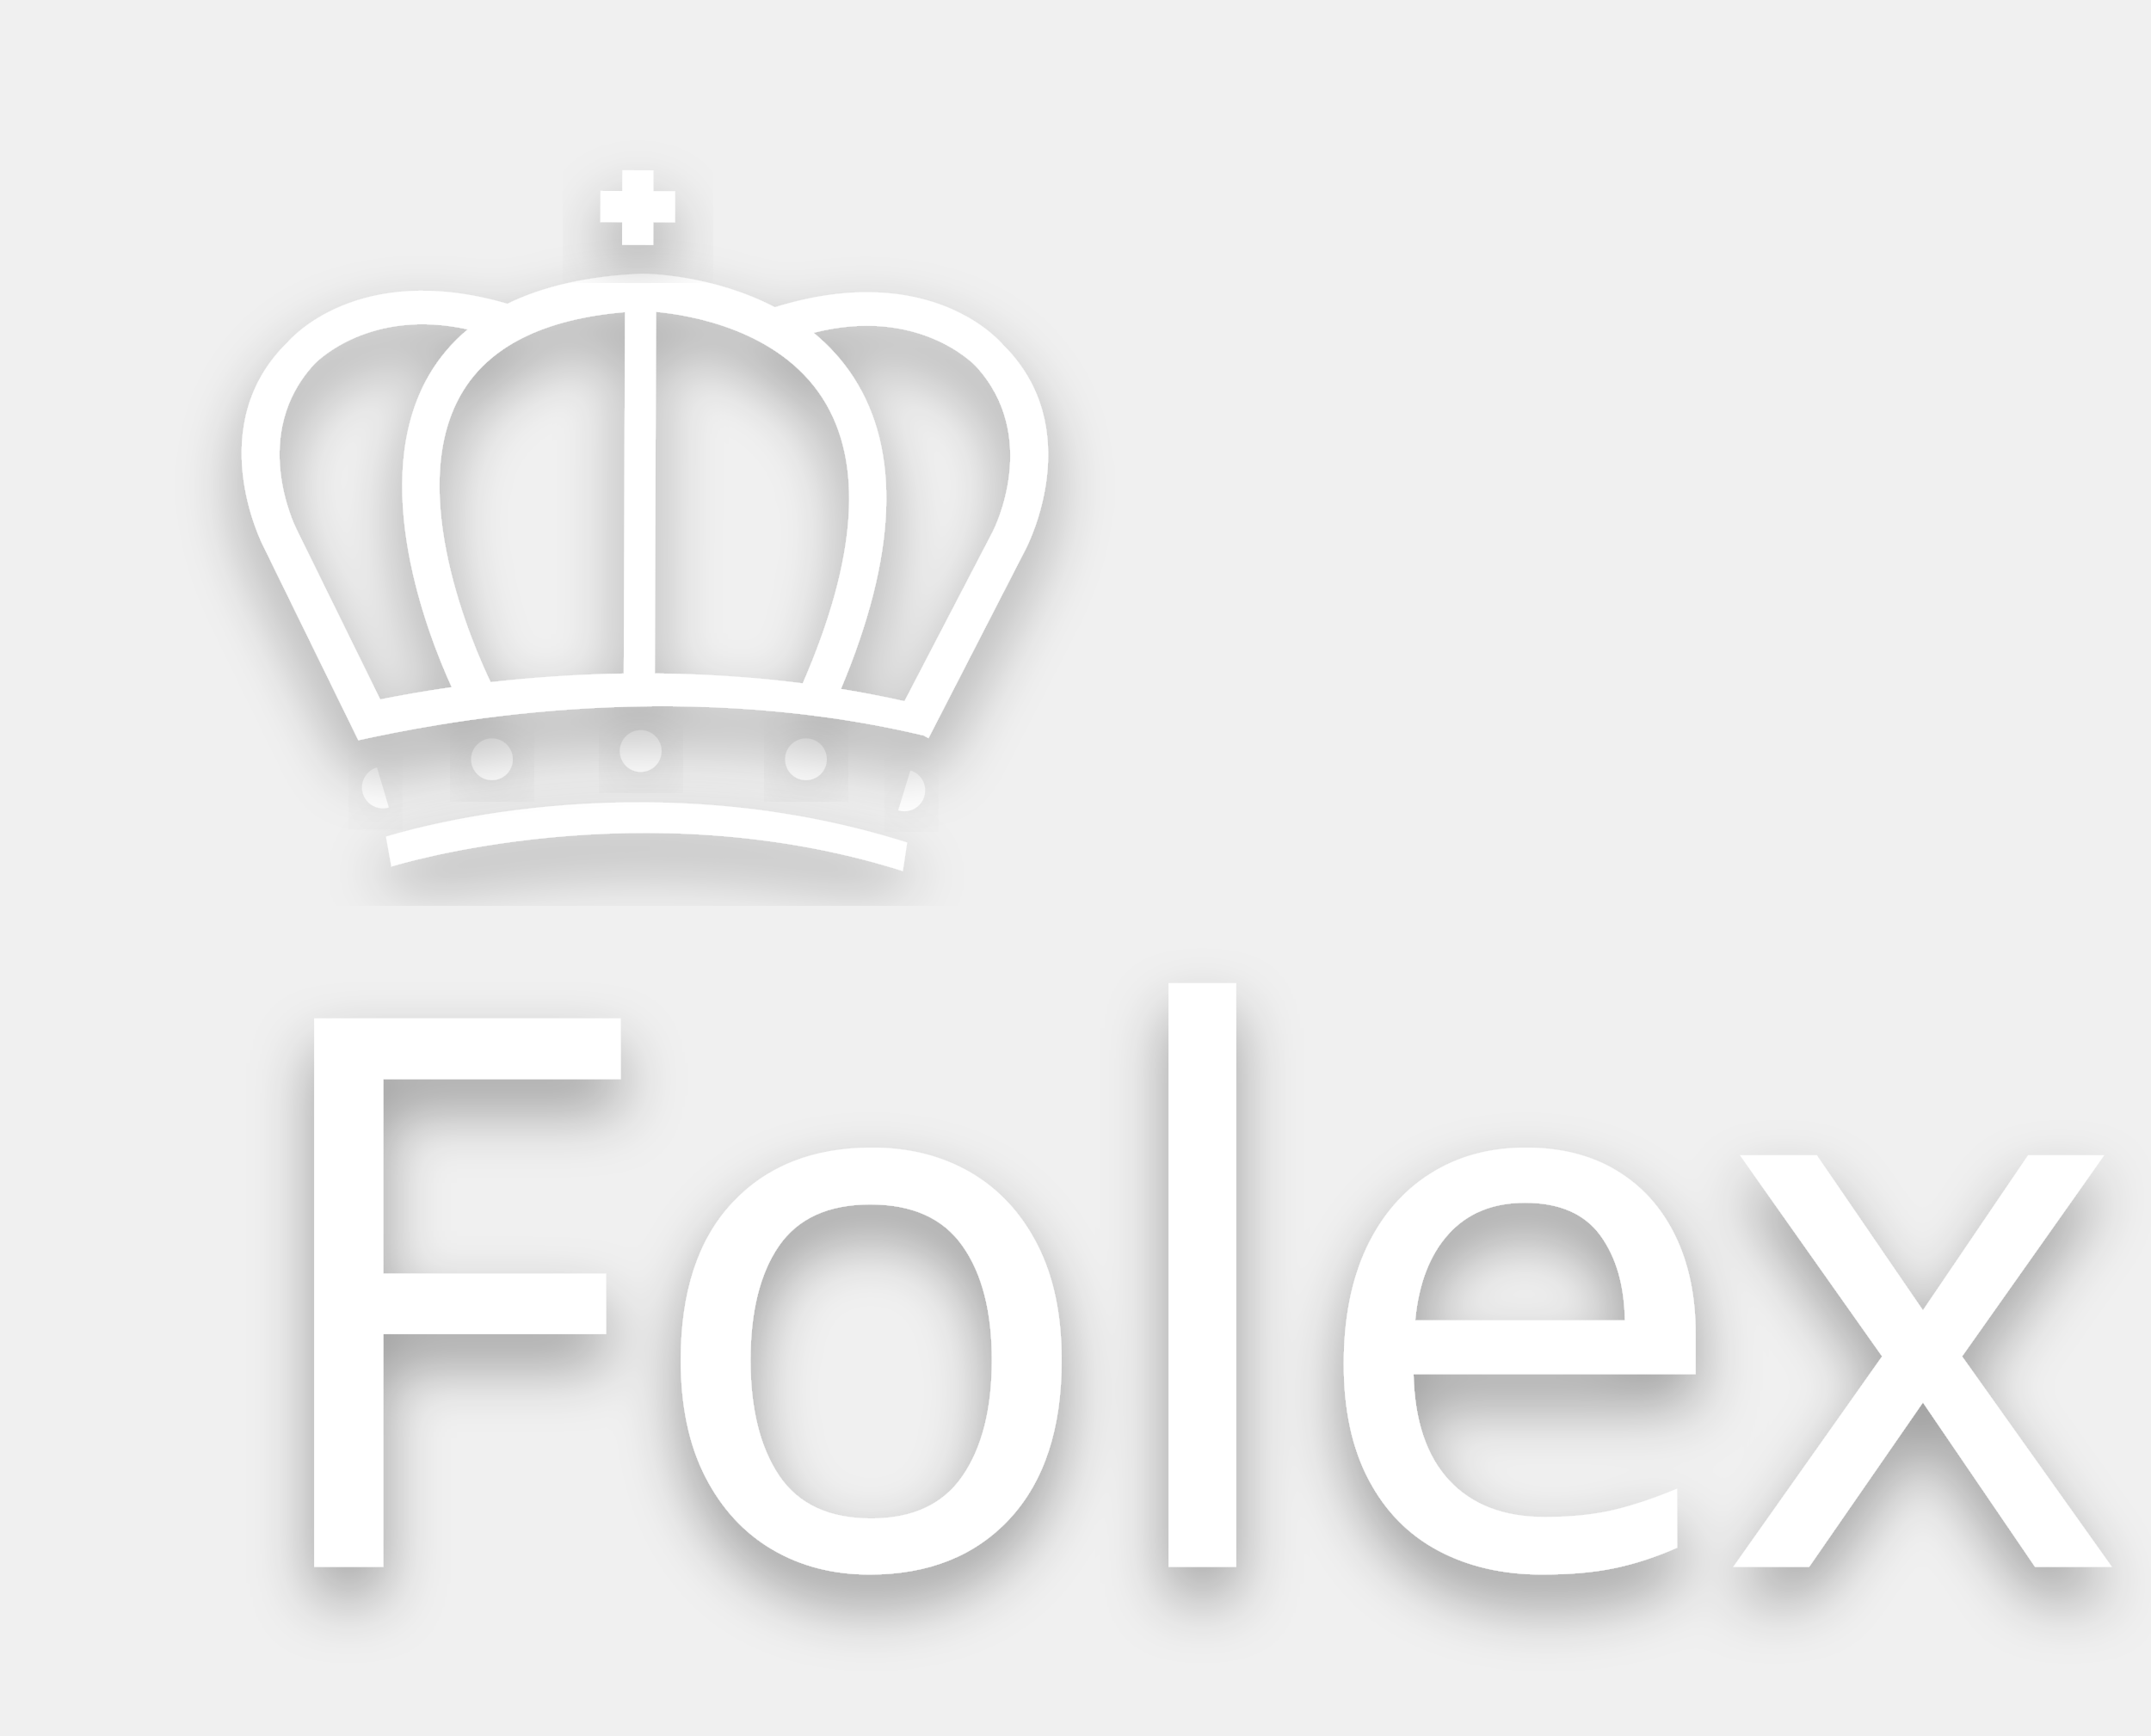
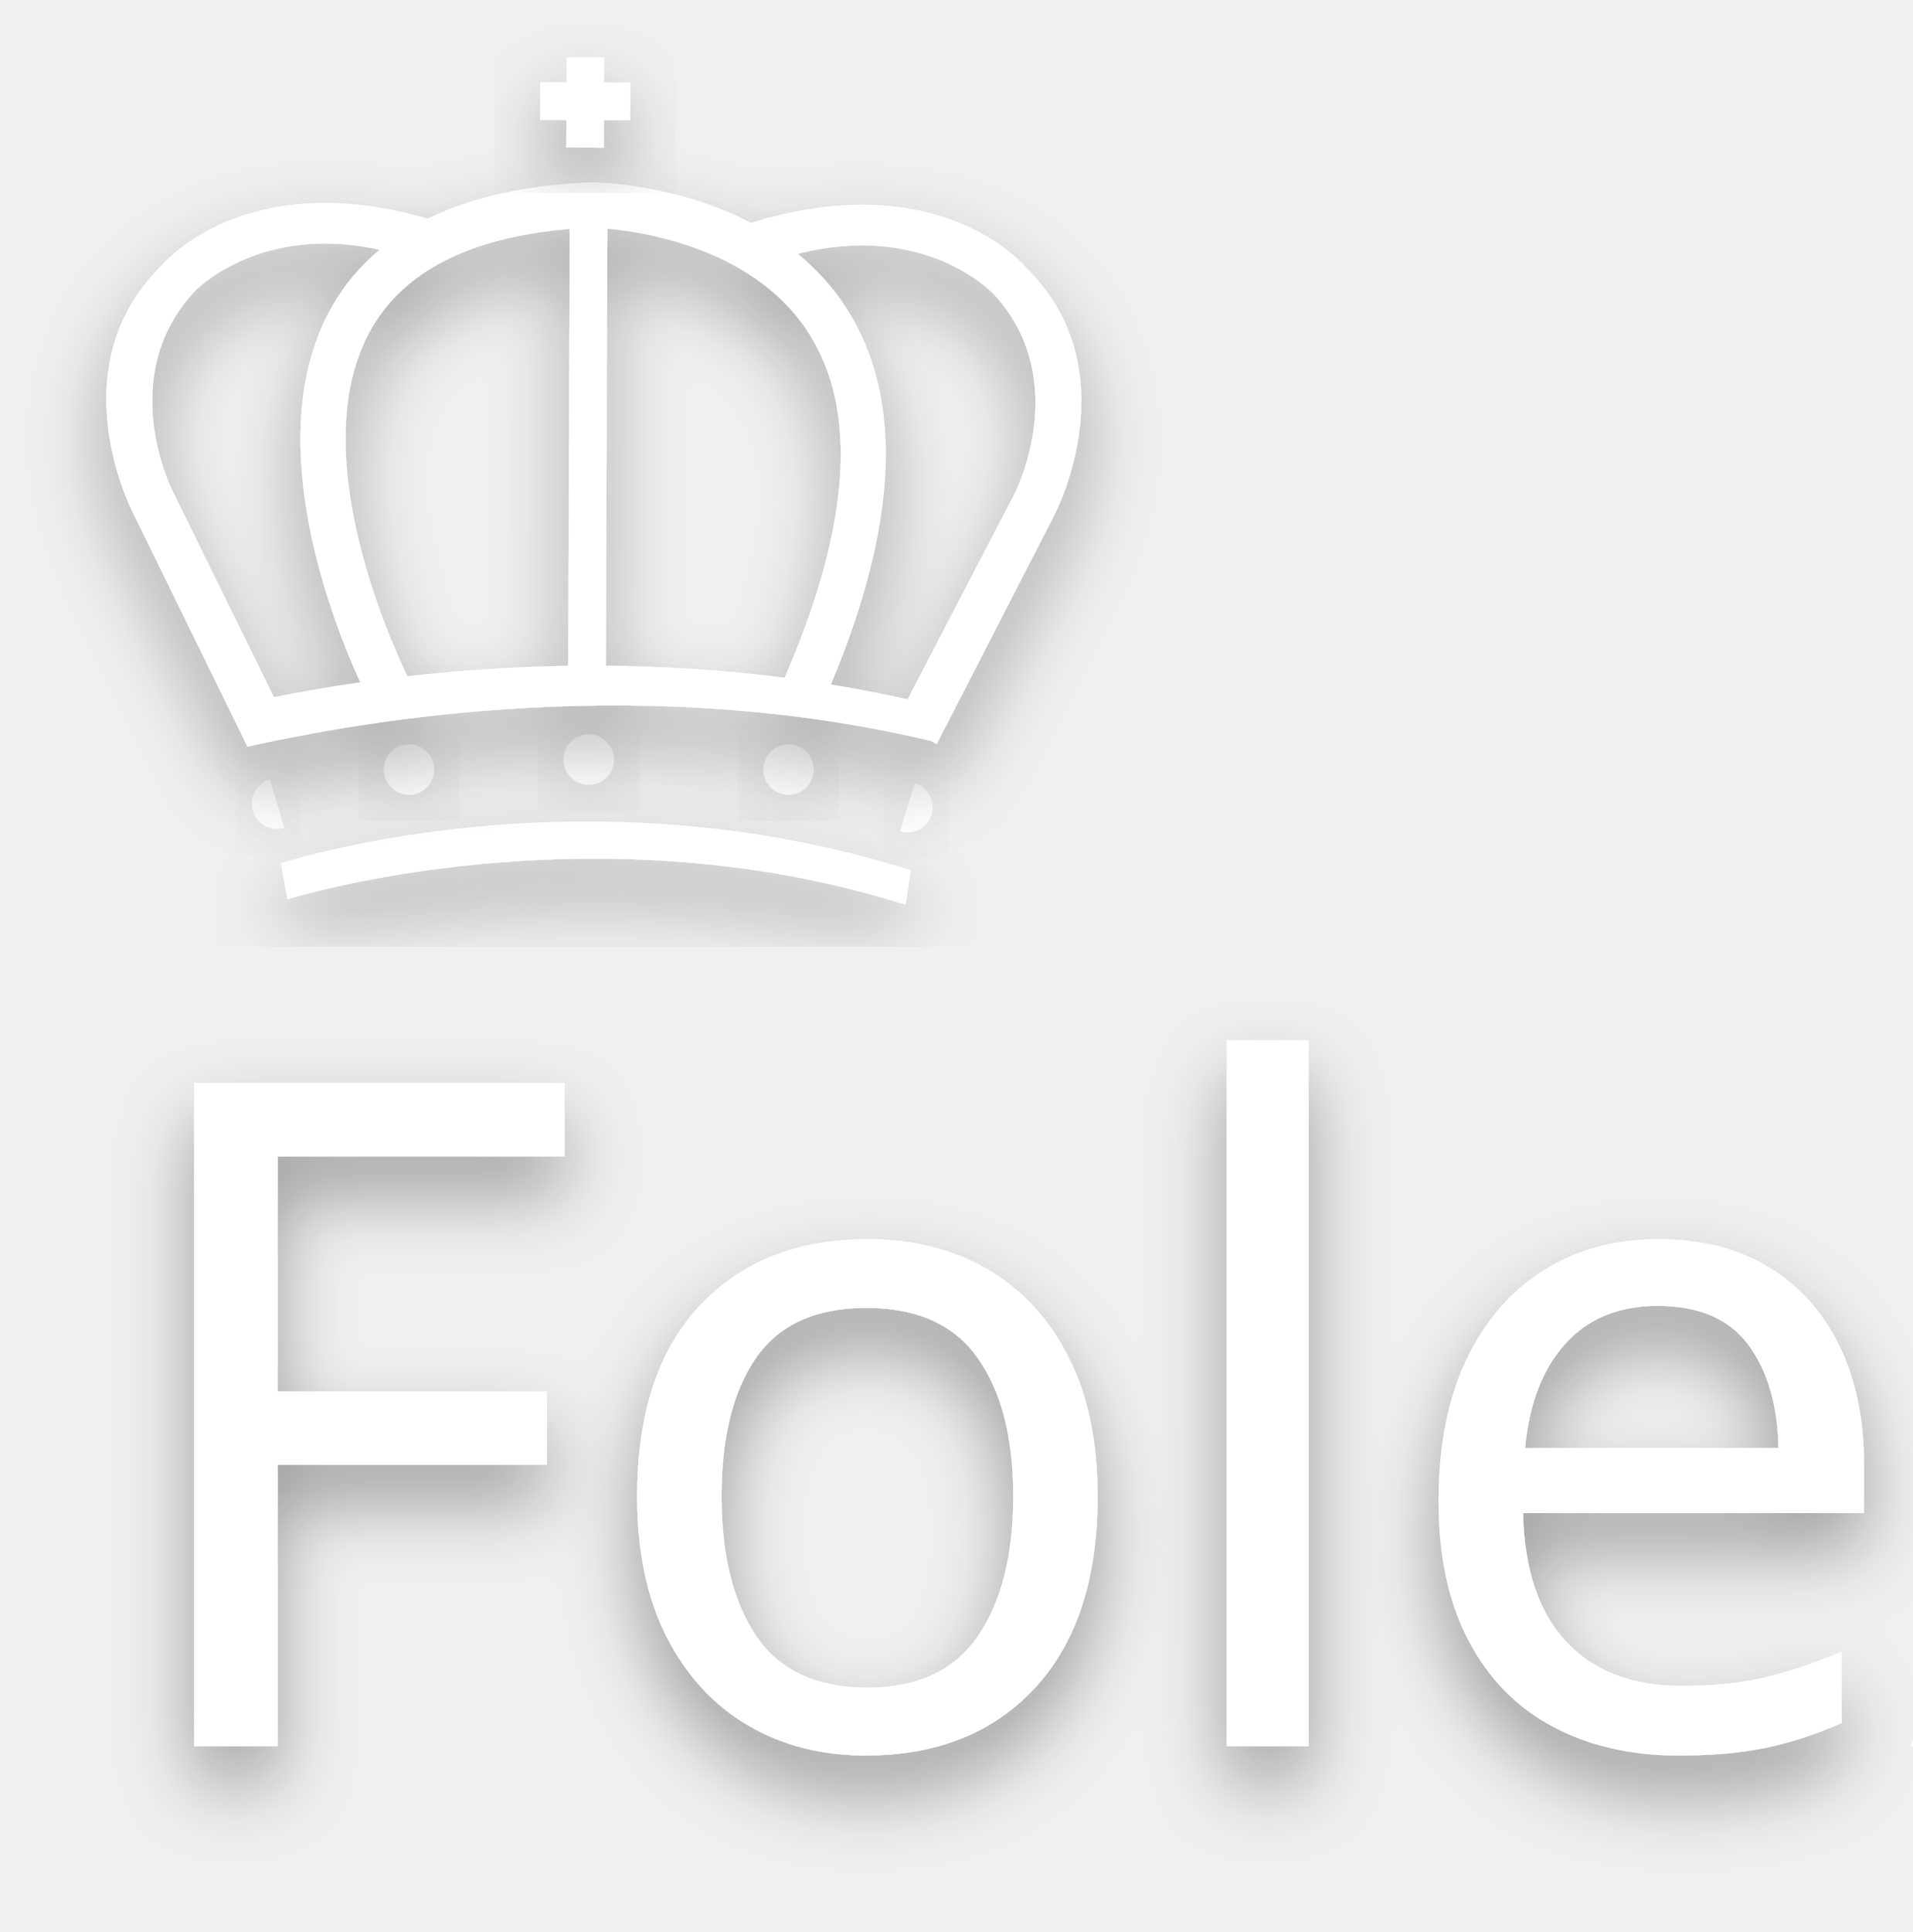
- <svg xmlns="http://www.w3.org/2000/svg" width="140px" height="113px" viewBox="0 0 140 113" version="1.1">
+ <svg xmlns="http://www.w3.org/2000/svg" width="103px" height="104px" viewBox="0 0 103 104" version="1.1">
  <defs>
    <filter x="-50%" y="-50%" width="200%" height="200%" filterUnits="objectBoundingBox" id="filter-1">
      <feOffset dx="0" dy="2" in="SourceAlpha" result="shadowOffsetOuter1" />
      <feGaussianBlur stdDeviation="2" in="shadowOffsetOuter1" result="shadowBlurOuter1" />
      <feColorMatrix values="0 0 0 0 0   0 0 0 0 0   0 0 0 0 0  0 0 0 0.35 0" in="shadowBlurOuter1" type="matrix" result="shadowMatrixOuter1" />
      <feMerge>
        <feMergeNode in="shadowMatrixOuter1" />
        <feMergeNode in="SourceGraphic" />
      </feMerge>
    </filter>
    <filter x="-50%" y="-50%" width="200%" height="200%" filterUnits="objectBoundingBox" id="filter-2">
      <feOffset dx="0" dy="2" in="SourceAlpha" result="shadowOffsetOuter1" />
      <feGaussianBlur stdDeviation="2" in="shadowOffsetOuter1" result="shadowBlurOuter1" />
      <feColorMatrix values="0 0 0 0 0   0 0 0 0 0   0 0 0 0 0  0 0 0 0.35 0" in="shadowBlurOuter1" type="matrix" result="shadowMatrixOuter1" />
      <feMerge>
        <feMergeNode in="shadowMatrixOuter1" />
        <feMergeNode in="SourceGraphic" />
      </feMerge>
    </filter>
    <filter x="-50%" y="-50%" width="200%" height="200%" filterUnits="objectBoundingBox" id="filter-3">
      <feOffset dx="0" dy="2" in="SourceAlpha" result="shadowOffsetOuter1" />
      <feGaussianBlur stdDeviation="2" in="shadowOffsetOuter1" result="shadowBlurOuter1" />
      <feColorMatrix values="0 0 0 0 0   0 0 0 0 0   0 0 0 0 0  0 0 0 0.35 0" in="shadowBlurOuter1" type="matrix" result="shadowMatrixOuter1" />
      <feMerge>
        <feMergeNode in="shadowMatrixOuter1" />
        <feMergeNode in="SourceGraphic" />
      </feMerge>
    </filter>
    <filter x="-50%" y="-50%" width="200%" height="200%" filterUnits="objectBoundingBox" id="filter-4">
      <feOffset dx="0" dy="2" in="SourceAlpha" result="shadowOffsetOuter1" />
      <feGaussianBlur stdDeviation="2" in="shadowOffsetOuter1" result="shadowBlurOuter1" />
      <feColorMatrix values="0 0 0 0 0   0 0 0 0 0   0 0 0 0 0  0 0 0 0.35 0" in="shadowBlurOuter1" type="matrix" result="shadowMatrixOuter1" />
      <feMerge>
        <feMergeNode in="shadowMatrixOuter1" />
        <feMergeNode in="SourceGraphic" />
      </feMerge>
    </filter>
    <filter x="-50%" y="-50%" width="200%" height="200%" filterUnits="objectBoundingBox" id="filter-5">
      <feOffset dx="0" dy="2" in="SourceAlpha" result="shadowOffsetOuter1" />
      <feGaussianBlur stdDeviation="2" in="shadowOffsetOuter1" result="shadowBlurOuter1" />
      <feColorMatrix values="0 0 0 0 0   0 0 0 0 0   0 0 0 0 0  0 0 0 0.35 0" in="shadowBlurOuter1" type="matrix" result="shadowMatrixOuter1" />
      <feMerge>
        <feMergeNode in="shadowMatrixOuter1" />
        <feMergeNode in="SourceGraphic" />
      </feMerge>
    </filter>
    <filter x="-50%" y="-50%" width="200%" height="200%" filterUnits="objectBoundingBox" id="filter-6">
      <feOffset dx="0" dy="2" in="SourceAlpha" result="shadowOffsetOuter1" />
      <feGaussianBlur stdDeviation="2" in="shadowOffsetOuter1" result="shadowBlurOuter1" />
      <feColorMatrix values="0 0 0 0 0   0 0 0 0 0   0 0 0 0 0  0 0 0 0.35 0" in="shadowBlurOuter1" type="matrix" result="shadowMatrixOuter1" />
      <feMerge>
        <feMergeNode in="shadowMatrixOuter1" />
        <feMergeNode in="SourceGraphic" />
      </feMerge>
    </filter>
    <filter x="-50%" y="-50%" width="200%" height="200%" filterUnits="objectBoundingBox" id="filter-7">
      <feOffset dx="0" dy="2" in="SourceAlpha" result="shadowOffsetOuter1" />
      <feGaussianBlur stdDeviation="2" in="shadowOffsetOuter1" result="shadowBlurOuter1" />
      <feColorMatrix values="0 0 0 0 0   0 0 0 0 0   0 0 0 0 0  0 0 0 0.35 0" in="shadowBlurOuter1" type="matrix" result="shadowMatrixOuter1" />
      <feMerge>
        <feMergeNode in="shadowMatrixOuter1" />
        <feMergeNode in="SourceGraphic" />
      </feMerge>
    </filter>
    <filter x="-50%" y="-50%" width="200%" height="200%" filterUnits="objectBoundingBox" id="filter-8">
      <feOffset dx="0" dy="2" in="SourceAlpha" result="shadowOffsetOuter1" />
      <feGaussianBlur stdDeviation="2" in="shadowOffsetOuter1" result="shadowBlurOuter1" />
      <feColorMatrix values="0 0 0 0 0   0 0 0 0 0   0 0 0 0 0  0 0 0 0.35 0" in="shadowBlurOuter1" type="matrix" result="shadowMatrixOuter1" />
      <feMerge>
        <feMergeNode in="shadowMatrixOuter1" />
        <feMergeNode in="SourceGraphic" />
      </feMerge>
    </filter>
    <filter x="-50%" y="-50%" width="200%" height="200%" filterUnits="objectBoundingBox" id="filter-9">
      <feOffset dx="0" dy="2" in="SourceAlpha" result="shadowOffsetOuter1" />
      <feGaussianBlur stdDeviation="2" in="shadowOffsetOuter1" result="shadowBlurOuter1" />
      <feColorMatrix values="0 0 0 0 0   0 0 0 0 0   0 0 0 0 0  0 0 0 0.35 0" in="shadowBlurOuter1" type="matrix" result="shadowMatrixOuter1" />
      <feMerge>
        <feMergeNode in="shadowMatrixOuter1" />
        <feMergeNode in="SourceGraphic" />
      </feMerge>
    </filter>
  </defs>
  <g id="Page-1" stroke="none" stroke-width="1" fill="none" fill-rule="evenodd">
-     <g id="Artboard-1" transform="translate(2, -6)">
-       <g id="icon_6433" transform="translate(13.60528, 16.96468)" fill="#FFFFFF">
-         <path d="M43.157,45.738 C26.173,40.361 10.038,45.393 9.867,45.445 L9.519,43.503 C10.244,43.279 25.918,38.334 43.438,43.882 L43.157,45.738 L43.157,45.738 Z" id="Shape" filter="url(#filter-1)" />
-         <ellipse id="Oval" filter="url(#filter-2)" cx="36.851" cy="38.464" rx="1.356" ry="1.356" />
-         <ellipse id="Oval" filter="url(#filter-3)" cx="16.415" cy="38.464" rx="1.356" ry="1.356" />
-         <path d="M9.7,41.597 C8.982,41.81 8.227,41.401 8.013,40.683 C7.799,39.965 8.208,39.211 8.926,38.996 L9.7,41.597 L9.7,41.597 Z" id="Shape" filter="url(#filter-4)" />
-         <path d="M42.858,41.786 C43.575,42.005 44.333,41.601 44.551,40.884 C44.77,40.167 44.367,39.411 43.65,39.191 L42.858,41.786 L42.858,41.786 Z" id="Shape" filter="url(#filter-5)" />
-         <ellipse id="Oval" filter="url(#filter-6)" cx="26.095" cy="37.927" rx="1.357" ry="1.357" />
-         <path d="M49.658,11.456 C49.598,11.396 45.057,5.862 34.827,9.037 C30.761,6.906 26.47,6.852 26.195,6.851 L26.193,6.851 L26.136,6.852 C22.662,7.007 19.753,7.665 17.419,8.812 C7.605,5.939 3.19,11.237 3.131,11.294 C-2.424,16.686 1.375,24.281 1.535,24.594 L7.719,37.223 C12.331,36.222 27.822,32.98 44.407,36.892 C44.432,36.898 44.457,36.895 44.482,36.895 L44.827,37.089 L51.161,24.765 C51.323,24.454 55.174,16.885 49.658,11.456 L49.658,11.456 Z M25.072,9.354 L24.991,32.879 C21.799,32.929 18.876,33.15 16.329,33.441 C15.265,31.229 10.752,21.061 14.401,14.708 C16.188,11.595 19.776,9.798 25.072,9.354 L25.072,9.354 Z M4.863,12.729 C5.022,12.562 8.465,9.07 14.84,10.478 C13.811,11.339 12.956,12.344 12.29,13.503 C8.343,20.385 12.211,30.299 13.795,33.768 C11.954,34.032 10.382,34.317 9.143,34.567 L3.697,23.488 C3.573,23.241 0.64,17.272 4.863,12.729 L4.863,12.729 Z M27.014,32.873 L27.096,9.337 C29.321,9.543 35.061,10.5 37.919,14.932 C40.617,19.115 40.181,25.371 36.642,33.519 C33.281,33.087 30.045,32.898 27.014,32.873 L27.014,32.873 Z M49.006,23.645 L43.264,34.681 C41.872,34.369 40.492,34.106 39.128,33.883 C42.769,25.22 43.054,18.397 39.951,13.601 C39.204,12.446 38.311,11.493 37.347,10.699 C44.122,8.969 47.752,12.705 47.915,12.877 C52.107,17.45 49.133,23.398 49.006,23.645 L49.006,23.645 Z" id="Shape" filter="url(#filter-7)" />
-         <path d="M24.885,4.977 L26.909,4.984 L26.914,3.501 L28.331,3.506 L28.337,1.482 L26.921,1.477 L26.925,0.126 L24.901,0.119 L24.897,1.47 L23.48,1.465 L23.473,3.489 L24.89,3.494 L24.885,4.977 Z" id="Shape" filter="url(#filter-8)" />
+     <g id="Artboard-1" transform="translate(-8, -14)">
+       <g id="icon_6433" transform="translate(13.60528, 16.96468)">
+         <path d="M43.157,45.738 C26.173,40.361 10.038,45.393 9.867,45.445 L9.519,43.503 C10.244,43.279 25.918,38.334 43.438,43.882 L43.157,45.738 L43.157,45.738 Z" id="Shape" fill="#FFFFFF" filter="url(#filter-1)" />
+         <ellipse id="Oval" fill="#FFFFFF" filter="url(#filter-2)" cx="36.851" cy="38.464" rx="1.356" ry="1.356" />
+         <ellipse id="Oval" fill="#FFFFFF" filter="url(#filter-3)" cx="16.415" cy="38.464" rx="1.356" ry="1.356" />
+         <path d="M9.7,41.597 C8.982,41.81 8.227,41.401 8.013,40.683 C7.799,39.965 8.208,39.211 8.926,38.996 L9.7,41.597 L9.7,41.597 Z" id="Shape" fill="#FFFFFF" filter="url(#filter-4)" />
+         <path d="M42.858,41.786 C43.575,42.005 44.333,41.601 44.551,40.884 C44.77,40.167 44.367,39.411 43.65,39.191 L42.858,41.786 L42.858,41.786 Z" id="Shape" fill="#FFFFFF" filter="url(#filter-5)" />
+         <ellipse id="Oval" fill="#FFFFFF" filter="url(#filter-6)" cx="26.095" cy="37.927" rx="1.357" ry="1.357" />
+         <path d="M49.658,11.456 C49.598,11.396 45.057,5.862 34.827,9.037 C30.761,6.906 26.47,6.852 26.195,6.851 L26.193,6.851 L26.136,6.852 C22.662,7.007 19.753,7.665 17.419,8.812 C7.605,5.939 3.19,11.237 3.131,11.294 C-2.424,16.686 1.375,24.281 1.535,24.594 L7.719,37.223 C12.331,36.222 27.822,32.98 44.407,36.892 C44.432,36.898 44.457,36.895 44.482,36.895 L44.827,37.089 L51.161,24.765 C51.323,24.454 55.174,16.885 49.658,11.456 L49.658,11.456 Z M25.072,9.354 L24.991,32.879 C21.799,32.929 18.876,33.15 16.329,33.441 C15.265,31.229 10.752,21.061 14.401,14.708 C16.188,11.595 19.776,9.798 25.072,9.354 L25.072,9.354 Z M4.863,12.729 C5.022,12.562 8.465,9.07 14.84,10.478 C13.811,11.339 12.956,12.344 12.29,13.503 C8.343,20.385 12.211,30.299 13.795,33.768 C11.954,34.032 10.382,34.317 9.143,34.567 L3.697,23.488 C3.573,23.241 0.64,17.272 4.863,12.729 L4.863,12.729 Z M27.014,32.873 L27.096,9.337 C29.321,9.543 35.061,10.5 37.919,14.932 C40.617,19.115 40.181,25.371 36.642,33.519 C33.281,33.087 30.045,32.898 27.014,32.873 L27.014,32.873 Z M49.006,23.645 L43.264,34.681 C41.872,34.369 40.492,34.106 39.128,33.883 C42.769,25.22 43.054,18.397 39.951,13.601 C39.204,12.446 38.311,11.493 37.347,10.699 C44.122,8.969 47.752,12.705 47.915,12.877 C52.107,17.45 49.133,23.398 49.006,23.645 L49.006,23.645 Z" id="Shape" fill="#FFFFFF" filter="url(#filter-7)" />
+         <path d="M24.885,4.977 L26.909,4.984 L26.914,3.501 L28.331,3.506 L28.337,1.482 L26.921,1.477 L26.925,0.126 L24.901,0.119 L24.897,1.47 L23.48,1.465 L23.473,3.489 L24.89,3.494 L24.885,4.977 Z" id="Shape" fill="#FFFFFF" filter="url(#filter-8)" />
+         <text id="Folex" fill="white" filter="url(#filter-9)" font-family="Bebas Neue" font-size="50" font-weight="normal">
+           <tspan x="0" y="91.035" fill="#FFFFFF">Folex</tspan>
+         </text>
      </g>
-       <text id="Folex" fill="white" filter="url(#filter-9)" font-family="Bebas Neue" font-size="50" font-weight="normal">
-         <tspan x="13.605" y="108" fill="#FFFFFF">Folex</tspan>
-       </text>
    </g>
  </g>
</svg>
